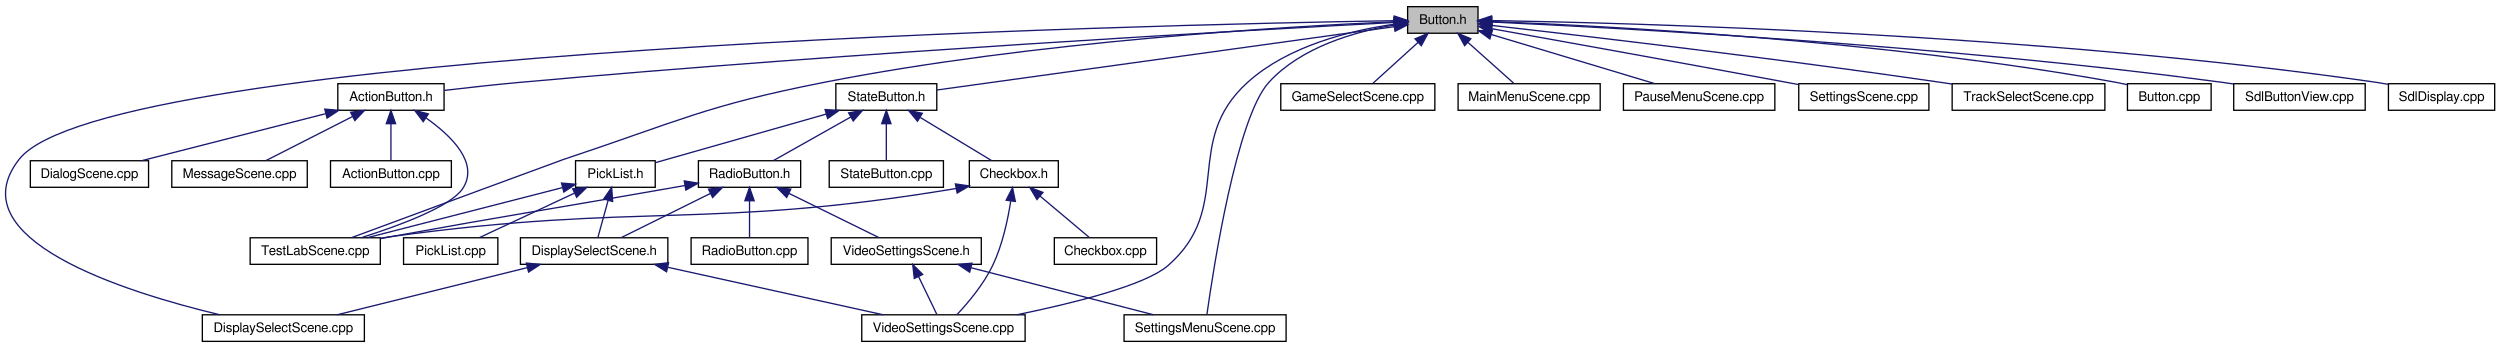
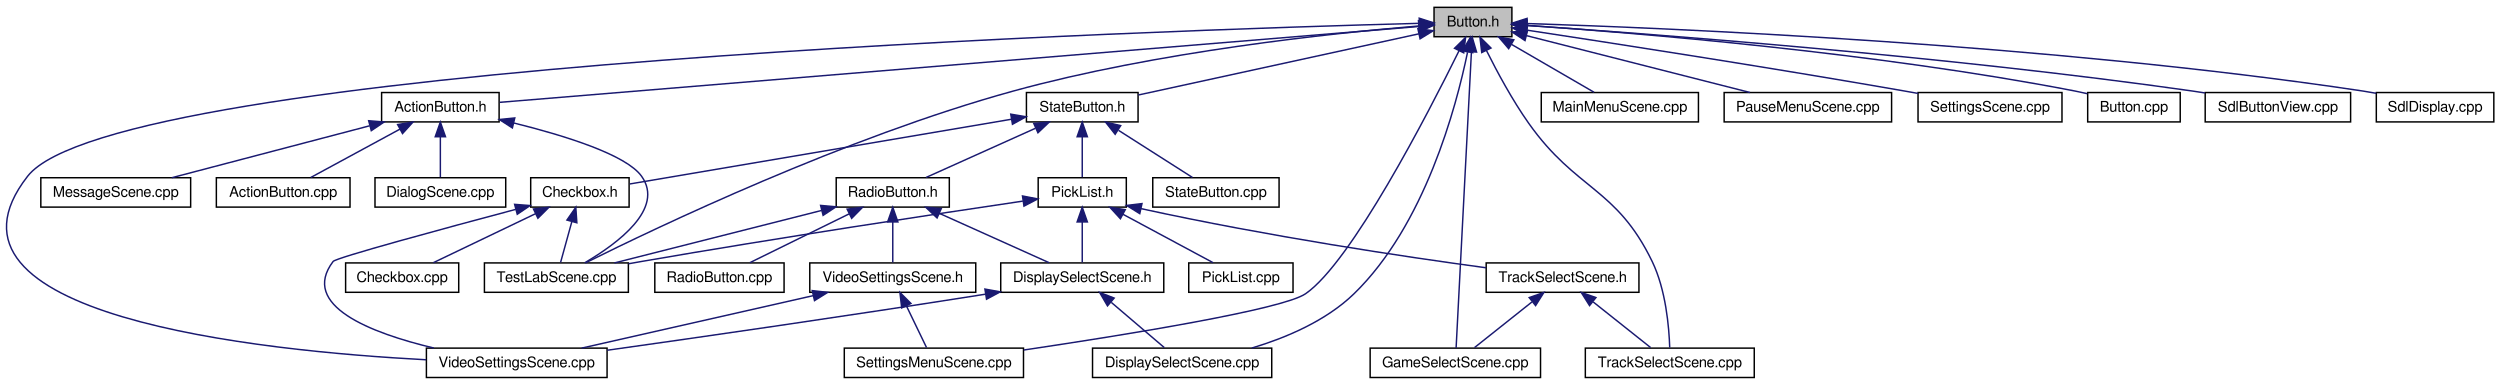
- <svg xmlns="http://www.w3.org/2000/svg" xmlns:xlink="http://www.w3.org/1999/xlink" width="1882pt" height="262pt" viewBox="0.00 0.00 1882.35 262.00">
+ <svg xmlns="http://www.w3.org/2000/svg" xmlns:xlink="http://www.w3.org/1999/xlink" width="1702pt" height="262pt" viewBox="0.00 0.00 1701.59 262.00">
  <g id="graph1" class="graph" transform="scale(1 1) rotate(0) translate(4 258)">
    <g id="node1" class="node">
-       <polygon fill="#bfbfbf" stroke="black" points="1055.85,-233 1055.85,-253 1108.85,-253 1108.85,-233 1055.85,-233" />
-       <text text-anchor="middle" x="1082.35" y="-240" font-family="FreeSans" font-size="10.00">Button.h</text>
+       <polygon fill="#bfbfbf" stroke="black" points="972.089,-233 972.089,-253 1025.09,-253 1025.09,-233 972.089,-233" />
+       <text text-anchor="middle" x="998.589" y="-240" font-family="FreeSans" font-size="10.00">Button.h</text>
    </g>
    <g id="node3" class="node">
      <a xlink:href="_action_button_8h.html" target="_top" xlink:title="ActionButton.h">
-         <polygon fill="none" stroke="black" points="250.349,-175 250.349,-195 330.349,-195 330.349,-175 250.349,-175" />
-         <text text-anchor="middle" x="290.349" y="-182" font-family="FreeSans" font-size="10.00">ActionButton.h</text>
+         <polygon fill="none" stroke="black" points="255.589,-175 255.589,-195 335.589,-195 335.589,-175 255.589,-175" />
+         <text text-anchor="middle" x="295.589" y="-182" font-family="FreeSans" font-size="10.00">ActionButton.h</text>
      </a>
    </g>
    <g id="edge2" class="edge">
-       <path fill="none" stroke="midnightblue" d="M1045.56,-241.102C941.897,-235.626 638.615,-218.731 387.349,-196 368.613,-194.305 347.888,-192.012 330.422,-189.958" />
-       <polygon fill="midnightblue" stroke="midnightblue" points="1045.63,-244.61 1055.8,-241.64 1046,-237.62 1045.63,-244.61" />
+       <path fill="none" stroke="midnightblue" d="M961.726,-239.959C841.485,-230.038 461.23,-198.666 336.01,-188.335" />
+       <polygon fill="midnightblue" stroke="midnightblue" points="961.635,-243.463 971.889,-240.797 962.21,-236.487 961.635,-243.463" />
    </g>
    <g id="node9" class="node">
      <a xlink:href="_test_lab_scene_8cpp.html" target="_top" xlink:title="TestLabScene.cpp">
-         <polygon fill="none" stroke="black" points="184.349,-59 184.349,-79 282.349,-79 282.349,-59 184.349,-59" />
-         <text text-anchor="middle" x="233.349" y="-66" font-family="FreeSans" font-size="10.00">TestLabScene.cpp</text>
-       </a>
-     </g>
-     <g id="edge62" class="edge">
-       <path fill="none" stroke="midnightblue" d="M1045.4,-241.622C966.115,-238.154 774.087,-227.009 616.349,-196 527.21,-178.476 506.565,-166.628 420.349,-138 416.377,-136.681 311.572,-97.935 260.635,-79.094" />
-       <polygon fill="midnightblue" stroke="midnightblue" points="1045.68,-245.137 1055.82,-242.062 1045.98,-238.144 1045.68,-245.137" />
+         <polygon fill="none" stroke="black" points="325.589,-59 325.589,-79 423.589,-79 423.589,-59 325.589,-59" />
+         <text text-anchor="middle" x="374.589" y="-66" font-family="FreeSans" font-size="10.00">TestLabScene.cpp</text>
+       </a>
+     </g>
+     <g id="edge68" class="edge">
+       <path fill="none" stroke="midnightblue" d="M961.785,-240.334C902.674,-235.419 783.303,-222.872 685.589,-196 571.434,-164.607 442.765,-103.144 394.381,-79.04" />
+       <polygon fill="midnightblue" stroke="midnightblue" points="961.514,-243.824 971.762,-241.138 962.076,-236.846 961.514,-243.824" />
    </g>
    <g id="node13" class="node">
      <a xlink:href="_display_select_scene_8cpp.html" target="_top" xlink:title="DisplaySelectScene.cpp">
-         <polygon fill="none" stroke="black" points="148.349,-1 148.349,-21 270.349,-21 270.349,-1 148.349,-1" />
-         <text text-anchor="middle" x="209.349" y="-8" font-family="FreeSans" font-size="10.00">DisplaySelectScene.cpp</text>
+         <polygon fill="none" stroke="black" points="739.589,-1 739.589,-21 861.589,-21 861.589,-1 739.589,-1" />
+         <text text-anchor="middle" x="800.589" y="-8" font-family="FreeSans" font-size="10.00">DisplaySelectScene.cpp</text>
      </a>
    </g>
    <g id="edge12" class="edge">
-       <path fill="none" stroke="midnightblue" d="M1045.78,-242.469C865.303,-239.456 75.504,-221.537 10.349,-138 -36.345,-78.132 88.745,-38.406 161.453,-21.021" />
-       <polygon fill="midnightblue" stroke="midnightblue" points="1045.78,-245.969 1055.83,-242.632 1045.89,-238.97 1045.78,-245.969" />
+       <path fill="none" stroke="midnightblue" d="M994.899,-222.422C987.14,-184.839 965.719,-104.674 917.589,-58 898.574,-39.561 871.396,-28.052 848.019,-21.042" />
+       <polygon fill="midnightblue" stroke="midnightblue" points="991.54,-223.486 996.883,-232.635 998.412,-222.151 991.54,-223.486" />
    </g>
    <g id="node15" class="node">
      <a xlink:href="_state_button_8h.html" target="_top" xlink:title="StateButton.h">
-         <polygon fill="none" stroke="black" points="625.349,-175 625.349,-195 701.349,-195 701.349,-175 625.349,-175" />
-         <text text-anchor="middle" x="663.349" y="-182" font-family="FreeSans" font-size="10.00">StateButton.h</text>
+         <polygon fill="none" stroke="black" points="694.589,-175 694.589,-195 770.589,-195 770.589,-175 694.589,-175" />
+         <text text-anchor="middle" x="732.589" y="-182" font-family="FreeSans" font-size="10.00">StateButton.h</text>
      </a>
    </g>
    <g id="edge14" class="edge">
-       <path fill="none" stroke="midnightblue" d="M1045.87,-237.951C967.093,-227.046 781.689,-201.381 701.458,-190.275" />
-       <polygon fill="midnightblue" stroke="midnightblue" points="1045.44,-241.424 1055.82,-239.328 1046.4,-234.49 1045.44,-241.424" />
+       <path fill="none" stroke="midnightblue" d="M961.811,-234.981C911.511,-224.013 821.701,-204.431 770.709,-193.312" />
+       <polygon fill="midnightblue" stroke="midnightblue" points="961.103,-238.409 971.619,-237.119 962.594,-231.569 961.103,-238.409" />
    </g>
    <g id="node22" class="node">
      <a xlink:href="_video_settings_scene_8cpp.html" target="_top" xlink:title="VideoSettingsScene.cpp">
-         <polygon fill="none" stroke="black" points="644.849,-1 644.849,-21 767.849,-21 767.849,-1 644.849,-1" />
-         <text text-anchor="middle" x="706.349" y="-8" font-family="FreeSans" font-size="10.00">VideoSettingsScene.cpp</text>
+         <polygon fill="none" stroke="black" points="286.089,-1 286.089,-21 409.089,-21 409.089,-1 286.089,-1" />
+         <text text-anchor="middle" x="347.589" y="-8" font-family="FreeSans" font-size="10.00">VideoSettingsScene.cpp</text>
+       </a>
+     </g>
+     <g id="edge72" class="edge">
+       <path fill="none" stroke="midnightblue" d="M962.06,-242.122C790.91,-237.617 74.136,-214.267 14.589,-138 -59.378,-43.265 170.634,-19.176 285.9,-13.067" />
+       <polygon fill="midnightblue" stroke="midnightblue" points="961.995,-245.621 972.082,-242.38 962.175,-238.623 961.995,-245.621" />
+     </g>
+     <g id="node26" class="node">
+       <a xlink:href="_game_select_scene_8cpp.html" target="_top" xlink:title="GameSelectScene.cpp">
+         <polygon fill="none" stroke="black" points="928.589,-1 928.589,-21 1044.59,-21 1044.59,-1 928.589,-1" />
+         <text text-anchor="middle" x="986.589" y="-8" font-family="FreeSans" font-size="10.00">GameSelectScene.cpp</text>
+       </a>
+     </g>
+     <g id="edge58" class="edge">
+       <path fill="none" stroke="midnightblue" d="M997.537,-222.663C995.062,-174.822 988.943,-56.524 987.114,-21.149" />
+       <polygon fill="midnightblue" stroke="midnightblue" points="994.045,-222.926 998.057,-232.732 1001.04,-222.564 994.045,-222.926" />
+     </g>
+     <g id="node28" class="node">
+       <a xlink:href="_track_select_scene_8cpp.html" target="_top" xlink:title="TrackSelectScene.cpp">
+         <polygon fill="none" stroke="black" points="1075.09,-1 1075.09,-21 1190.09,-21 1190.09,-1 1075.09,-1" />
+         <text text-anchor="middle" x="1132.59" y="-8" font-family="FreeSans" font-size="10.00">TrackSelectScene.cpp</text>
+       </a>
+     </g>
+     <g id="edge70" class="edge">
+       <path fill="none" stroke="midnightblue" d="M1007.86,-223.452C1014.95,-209.24 1025.39,-189.804 1036.59,-174 1068.98,-128.281 1096.18,-130.433 1120.59,-80 1129.91,-60.737 1132.09,-35.348 1132.54,-21.36" />
+       <polygon fill="midnightblue" stroke="midnightblue" points="1004.56,-222.228 1003.33,-232.751 1010.86,-225.297 1004.56,-222.228" />
+     </g>
+     <g id="node38" class="node">
+       <a xlink:href="_settings_menu_scene_8cpp.html" target="_top" xlink:title="SettingsMenuScene.cpp">
+         <polygon fill="none" stroke="black" points="570.589,-1 570.589,-21 692.589,-21 692.589,-1 570.589,-1" />
+         <text text-anchor="middle" x="631.589" y="-8" font-family="FreeSans" font-size="10.00">SettingsMenuScene.cpp</text>
+       </a>
+     </g>
+     <g id="edge64" class="edge">
+       <path fill="none" stroke="midnightblue" d="M989.066,-223.358C967.764,-180.218 915.697,-79.333 884.589,-58 868.93,-47.262 762.5,-30.059 692.76,-19.713" />
+       <polygon fill="midnightblue" stroke="midnightblue" points="986.027,-225.109 993.57,-232.549 992.313,-222.029 986.027,-225.109" />
+     </g>
+     <g id="node53" class="node">
+       <a xlink:href="_main_menu_scene_8cpp.html" target="_top" xlink:title="MainMenuScene.cpp">
+         <polygon fill="none" stroke="black" points="1045.09,-175 1045.09,-195 1152.09,-195 1152.09,-175 1045.09,-175" />
+         <text text-anchor="middle" x="1098.59" y="-182" font-family="FreeSans" font-size="10.00">MainMenuScene.cpp</text>
+       </a>
+     </g>
+     <g id="edge60" class="edge">
+       <path fill="none" stroke="midnightblue" d="M1024.74,-227.831C1042.48,-217.541 1065.46,-204.217 1081.03,-195.182" />
+       <polygon fill="midnightblue" stroke="midnightblue" points="1022.9,-224.852 1016.01,-232.897 1026.41,-230.908 1022.9,-224.852" />
+     </g>
+     <g id="node55" class="node">
+       <a xlink:href="_pause_menu_scene_8cpp.html" target="_top" xlink:title="PauseMenuScene.cpp">
+         <polygon fill="none" stroke="black" points="1169.59,-175 1169.59,-195 1283.59,-195 1283.59,-175 1169.59,-175" />
+         <text text-anchor="middle" x="1226.59" y="-182" font-family="FreeSans" font-size="10.00">PauseMenuScene.cpp</text>
+       </a>
+     </g>
+     <g id="edge62" class="edge">
+       <path fill="none" stroke="midnightblue" d="M1034.91,-233.76C1076.49,-223.182 1144.37,-205.916 1187.2,-195.021" />
+       <polygon fill="midnightblue" stroke="midnightblue" points="1034.02,-230.376 1025.19,-236.233 1035.74,-237.16 1034.02,-230.376" />
+     </g>
+     <g id="node58" class="node">
+       <a xlink:href="_settings_scene_8cpp.html" target="_top" xlink:title="SettingsScene.cpp">
+         <polygon fill="none" stroke="black" points="1301.59,-175 1301.59,-195 1399.59,-195 1399.59,-175 1301.59,-175" />
+         <text text-anchor="middle" x="1350.59" y="-182" font-family="FreeSans" font-size="10.00">SettingsScene.cpp</text>
      </a>
    </g>
    <g id="edge66" class="edge">
-       <path fill="none" stroke="midnightblue" d="M1045.7,-239.768C1013.12,-235.104 966.016,-223.726 935.349,-196 885.738,-151.148 925.807,-101.896 875.349,-58 858.289,-43.159 804.154,-29.721 761.698,-21.052" />
-       <polygon fill="midnightblue" stroke="midnightblue" points="1045.37,-243.254 1055.73,-241.059 1046.26,-236.311 1045.37,-243.254" />
-     </g>
-     <g id="node32" class="node">
-       <a xlink:href="_settings_menu_scene_8cpp.html" target="_top" xlink:title="SettingsMenuScene.cpp">
-         <polygon fill="none" stroke="black" points="842.349,-1 842.349,-21 964.349,-21 964.349,-1 842.349,-1" />
-         <text text-anchor="middle" x="903.349" y="-8" font-family="FreeSans" font-size="10.00">SettingsMenuScene.cpp</text>
-       </a>
-     </g>
-     <g id="edge58" class="edge">
-       <path fill="none" stroke="midnightblue" d="M1045.78,-239.203C1016.23,-234.204 975.69,-222.653 951.349,-196 927.183,-169.538 909.625,-56.027 904.728,-21.2" />
-       <polygon fill="midnightblue" stroke="midnightblue" points="1045.31,-242.672 1055.72,-240.712 1046.36,-235.752 1045.31,-242.672" />
-     </g>
-     <g id="node46" class="node">
-       <a xlink:href="_game_select_scene_8cpp.html" target="_top" xlink:title="GameSelectScene.cpp">
-         <polygon fill="none" stroke="black" points="960.349,-175 960.349,-195 1076.35,-195 1076.35,-175 960.349,-175" />
-         <text text-anchor="middle" x="1018.35" y="-182" font-family="FreeSans" font-size="10.00">GameSelectScene.cpp</text>
-       </a>
-     </g>
-     <g id="edge52" class="edge">
-       <path fill="none" stroke="midnightblue" d="M1063.76,-226.15C1052.78,-216.2 1039.23,-203.921 1029.8,-195.378" />
-       <polygon fill="midnightblue" stroke="midnightblue" points="1061.44,-228.775 1071.2,-232.897 1066.14,-223.588 1061.44,-228.775" />
-     </g>
-     <g id="node48" class="node">
-       <a xlink:href="_main_menu_scene_8cpp.html" target="_top" xlink:title="MainMenuScene.cpp">
-         <polygon fill="none" stroke="black" points="1093.85,-175 1093.85,-195 1200.85,-195 1200.85,-175 1093.85,-175" />
-         <text text-anchor="middle" x="1147.35" y="-182" font-family="FreeSans" font-size="10.00">MainMenuScene.cpp</text>
-       </a>
-     </g>
-     <g id="edge54" class="edge">
-       <path fill="none" stroke="midnightblue" d="M1101.23,-226.15C1112.38,-216.2 1126.14,-203.921 1135.72,-195.378" />
-       <polygon fill="midnightblue" stroke="midnightblue" points="1098.8,-223.628 1093.67,-232.897 1103.46,-228.851 1098.8,-223.628" />
-     </g>
-     <g id="node50" class="node">
-       <a xlink:href="_pause_menu_scene_8cpp.html" target="_top" xlink:title="PauseMenuScene.cpp">
-         <polygon fill="none" stroke="black" points="1218.35,-175 1218.35,-195 1332.35,-195 1332.35,-175 1218.35,-175" />
-         <text text-anchor="middle" x="1275.35" y="-182" font-family="FreeSans" font-size="10.00">PauseMenuScene.cpp</text>
-       </a>
-     </g>
-     <g id="edge56" class="edge">
-       <path fill="none" stroke="midnightblue" d="M1119.12,-231.948C1154.56,-221.3 1207.69,-205.332 1241.94,-195.039" />
-       <polygon fill="midnightblue" stroke="midnightblue" points="1117.75,-228.705 1109.18,-234.935 1119.77,-235.409 1117.75,-228.705" />
-     </g>
-     <g id="node53" class="node">
-       <a xlink:href="_settings_scene_8cpp.html" target="_top" xlink:title="SettingsScene.cpp">
-         <polygon fill="none" stroke="black" points="1350.35,-175 1350.35,-195 1448.35,-195 1448.35,-175 1350.35,-175" />
-         <text text-anchor="middle" x="1399.35" y="-182" font-family="FreeSans" font-size="10.00">SettingsScene.cpp</text>
-       </a>
-     </g>
-     <g id="edge60" class="edge">
-       <path fill="none" stroke="midnightblue" d="M1119.27,-236.396C1169.52,-227.383 1262.28,-210.673 1341.35,-196 1344.27,-195.458 1347.28,-194.897 1350.31,-194.329" />
-       <polygon fill="midnightblue" stroke="midnightblue" points="1118.43,-232.989 1109.21,-238.198 1119.67,-239.879 1118.43,-232.989" />
-     </g>
-     <g id="node56" class="node">
-       <a xlink:href="_track_select_scene_8cpp.html" target="_top" xlink:title="TrackSelectScene.cpp">
-         <polygon fill="none" stroke="black" points="1465.85,-175 1465.85,-195 1580.85,-195 1580.85,-175 1465.85,-175" />
-         <text text-anchor="middle" x="1523.35" y="-182" font-family="FreeSans" font-size="10.00">TrackSelectScene.cpp</text>
-       </a>
-     </g>
-     <g id="edge64" class="edge">
-       <path fill="none" stroke="midnightblue" d="M1119.34,-238.867C1186.68,-231.23 1333.78,-214.033 1457.35,-196 1460.11,-195.597 1462.93,-195.174 1465.78,-194.736" />
-       <polygon fill="midnightblue" stroke="midnightblue" points="1118.77,-235.409 1109.23,-240.009 1119.56,-242.364 1118.77,-235.409" />
-     </g>
-     <g id="node59" class="node">
+       <path fill="none" stroke="midnightblue" d="M1035.48,-237.452C1091.24,-228.989 1200.27,-212.131 1292.59,-196 1295.52,-195.488 1298.53,-194.952 1301.56,-194.402" />
+       <polygon fill="midnightblue" stroke="midnightblue" points="1034.75,-234.023 1025.39,-238.981 1035.8,-240.944 1034.75,-234.023" />
+     </g>
+     <g id="node63" class="node">
      <a xlink:href="_button_8cpp.html" target="_top" xlink:title="Button.cpp">
-         <polygon fill="none" stroke="black" points="1597.85,-175 1597.85,-195 1660.85,-195 1660.85,-175 1597.85,-175" />
-         <text text-anchor="middle" x="1629.35" y="-182" font-family="FreeSans" font-size="10.00">Button.cpp</text>
-       </a>
-     </g>
-     <g id="edge68" class="edge">
-       <path fill="none" stroke="midnightblue" d="M1119.01,-241.811C1202.9,-238.611 1415.05,-227.79 1589.35,-196 1592.04,-195.509 1594.82,-194.921 1597.59,-194.277" />
-       <polygon fill="midnightblue" stroke="midnightblue" points="1118.83,-238.316 1108.96,-242.181 1119.08,-245.311 1118.83,-238.316" />
-     </g>
-     <g id="node61" class="node">
+         <polygon fill="none" stroke="black" points="1417.09,-175 1417.09,-195 1480.09,-195 1480.09,-175 1417.09,-175" />
+         <text text-anchor="middle" x="1448.59" y="-182" font-family="FreeSans" font-size="10.00">Button.cpp</text>
+       </a>
+     </g>
+     <g id="edge74" class="edge">
+       <path fill="none" stroke="midnightblue" d="M1035.56,-240.681C1107.78,-235.729 1272.44,-222.362 1408.59,-196 1411.28,-195.48 1414.05,-194.872 1416.82,-194.213" />
+       <polygon fill="midnightblue" stroke="midnightblue" points="1034.93,-237.215 1025.19,-241.378 1035.4,-244.2 1034.93,-237.215" />
+     </g>
+     <g id="node65" class="node">
      <a xlink:href="_sdl_button_view_8cpp.html" target="_top" xlink:title="SdlButtonView.cpp">
-         <polygon fill="none" stroke="black" points="1677.85,-175 1677.85,-195 1776.85,-195 1776.85,-175 1677.85,-175" />
-         <text text-anchor="middle" x="1727.35" y="-182" font-family="FreeSans" font-size="10.00">SdlButtonView.cpp</text>
-       </a>
-     </g>
-     <g id="edge70" class="edge">
-       <path fill="none" stroke="midnightblue" d="M1119.07,-241.434C1211.71,-237.186 1462.27,-223.845 1669.35,-196 1672.09,-195.631 1674.9,-195.218 1677.73,-194.773" />
-       <polygon fill="midnightblue" stroke="midnightblue" points="1118.91,-237.938 1109.08,-241.885 1119.23,-244.93 1118.91,-237.938" />
-     </g>
-     <g id="node63" class="node">
+         <polygon fill="none" stroke="black" points="1497.09,-175 1497.09,-195 1596.09,-195 1596.09,-175 1497.09,-175" />
+         <text text-anchor="middle" x="1546.59" y="-182" font-family="FreeSans" font-size="10.00">SdlButtonView.cpp</text>
+       </a>
+     </g>
+     <g id="edge76" class="edge">
+       <path fill="none" stroke="midnightblue" d="M1035.53,-240.62C1117.4,-235.092 1320.17,-219.996 1488.59,-196 1491.33,-195.61 1494.13,-195.179 1496.96,-194.722" />
+       <polygon fill="midnightblue" stroke="midnightblue" points="1034.99,-237.148 1025.25,-241.307 1035.46,-244.133 1034.99,-237.148" />
+     </g>
+     <g id="node67" class="node">
      <a xlink:href="_sdl_display_8cpp.html" target="_top" xlink:title="SdlDisplay.cpp">
-         <polygon fill="none" stroke="black" points="1794.35,-175 1794.35,-195 1874.35,-195 1874.35,-175 1794.35,-175" />
-         <text text-anchor="middle" x="1834.35" y="-182" font-family="FreeSans" font-size="10.00">SdlDisplay.cpp</text>
-       </a>
-     </g>
-     <g id="edge72" class="edge">
-       <path fill="none" stroke="midnightblue" d="M1119.05,-242.535C1223.68,-240.783 1532.25,-232.646 1785.35,-196 1788.28,-195.575 1791.3,-195.069 1794.33,-194.511" />
-       <polygon fill="midnightblue" stroke="midnightblue" points="1118.94,-239.036 1109,-242.694 1119.05,-246.036 1118.94,-239.036" />
+         <polygon fill="none" stroke="black" points="1613.59,-175 1613.59,-195 1693.59,-195 1693.59,-175 1613.59,-175" />
+         <text text-anchor="middle" x="1653.59" y="-182" font-family="FreeSans" font-size="10.00">SdlDisplay.cpp</text>
+       </a>
+     </g>
+     <g id="edge78" class="edge">
+       <path fill="none" stroke="midnightblue" d="M1035.55,-241.978C1130.51,-238.954 1390.56,-228.153 1604.59,-196 1607.52,-195.56 1610.54,-195.042 1613.57,-194.476" />
+       <polygon fill="midnightblue" stroke="midnightblue" points="1035.21,-238.487 1025.32,-242.294 1035.43,-245.483 1035.21,-238.487" />
    </g>
    <g id="node5" class="node">
      <a xlink:href="_dialog_scene_8cpp.html" target="_top" xlink:title="DialogScene.cpp">
-         <polygon fill="none" stroke="black" points="18.849,-117 18.849,-137 107.849,-137 107.849,-117 18.849,-117" />
-         <text text-anchor="middle" x="63.349" y="-124" font-family="FreeSans" font-size="10.00">DialogScene.cpp</text>
+         <polygon fill="none" stroke="black" points="251.089,-117 251.089,-137 340.089,-137 340.089,-117 251.089,-117" />
+         <text text-anchor="middle" x="295.589" y="-124" font-family="FreeSans" font-size="10.00">DialogScene.cpp</text>
      </a>
    </g>
    <g id="edge4" class="edge">
-       <path fill="none" stroke="midnightblue" d="M241.165,-172.433C199.631,-161.821 140.945,-146.826 102.529,-137.011" />
-       <polygon fill="midnightblue" stroke="midnightblue" points="240.513,-175.879 251.068,-174.963 242.245,-169.097 240.513,-175.879" />
+       <path fill="none" stroke="midnightblue" d="M295.589,-164.89C295.589,-155.62 295.589,-145.008 295.589,-137.378" />
+       <polygon fill="midnightblue" stroke="midnightblue" points="292.089,-164.897 295.589,-174.897 299.089,-164.897 292.089,-164.897" />
    </g>
    <g id="node7" class="node">
      <a xlink:href="_message_scene_8cpp.html" target="_top" xlink:title="MessageScene.cpp">
-         <polygon fill="none" stroke="black" points="125.349,-117 125.349,-137 227.349,-137 227.349,-117 125.349,-117" />
-         <text text-anchor="middle" x="176.349" y="-124" font-family="FreeSans" font-size="10.00">MessageScene.cpp</text>
+         <polygon fill="none" stroke="black" points="23.589,-117 23.589,-137 125.589,-137 125.589,-117 23.589,-117" />
+         <text text-anchor="middle" x="74.589" y="-124" font-family="FreeSans" font-size="10.00">MessageScene.cpp</text>
      </a>
    </g>
    <g id="edge6" class="edge">
-       <path fill="none" stroke="midnightblue" d="M261.366,-170.254C241.031,-159.909 214.364,-146.341 196.361,-137.182" />
-       <polygon fill="midnightblue" stroke="midnightblue" points="259.992,-173.482 270.492,-174.897 263.166,-167.243 259.992,-173.482" />
+       <path fill="none" stroke="midnightblue" d="M247.448,-172.366C207.027,-161.758 150.054,-146.806 112.733,-137.011" />
+       <polygon fill="midnightblue" stroke="midnightblue" points="246.785,-175.81 257.346,-174.963 248.562,-169.039 246.785,-175.81" />
    </g>
    <g id="edge8" class="edge">
-       <path fill="none" stroke="midnightblue" d="M316.668,-169.281C336.052,-155.632 357.01,-135.11 344.349,-116 335.449,-102.567 297.088,-88.287 267.933,-79.041" />
-       <polygon fill="midnightblue" stroke="midnightblue" points="314.667,-166.408 308.281,-174.862 318.545,-172.236 314.667,-166.408" />
+       <path fill="none" stroke="midnightblue" d="M345.741,-174.227C380.413,-165.645 422.114,-152.667 432.589,-138 448.322,-115.968 416.303,-92.203 393.887,-79.108" />
+       <polygon fill="midnightblue" stroke="midnightblue" points="344.621,-170.897 335.716,-176.637 346.257,-177.703 344.621,-170.897" />
    </g>
    <g id="node11" class="node">
      <a xlink:href="_action_button_8cpp.html" target="_top" xlink:title="ActionButton.cpp">
-         <polygon fill="none" stroke="black" points="244.849,-117 244.849,-137 335.849,-137 335.849,-117 244.849,-117" />
-         <text text-anchor="middle" x="290.349" y="-124" font-family="FreeSans" font-size="10.00">ActionButton.cpp</text>
+         <polygon fill="none" stroke="black" points="143.089,-117 143.089,-137 234.089,-137 234.089,-117 143.089,-117" />
+         <text text-anchor="middle" x="188.589" y="-124" font-family="FreeSans" font-size="10.00">ActionButton.cpp</text>
      </a>
    </g>
    <g id="edge10" class="edge">
-       <path fill="none" stroke="midnightblue" d="M290.349,-164.89C290.349,-155.62 290.349,-145.008 290.349,-137.378" />
-       <polygon fill="midnightblue" stroke="midnightblue" points="286.849,-164.897 290.349,-174.897 293.849,-164.897 286.849,-164.897" />
+       <path fill="none" stroke="midnightblue" d="M268.126,-170.114C249.073,-159.786 224.193,-146.3 207.372,-137.182" />
+       <polygon fill="midnightblue" stroke="midnightblue" points="266.491,-173.209 276.951,-174.897 269.827,-167.055 266.491,-173.209" />
    </g>
    <g id="node17" class="node">
      <a xlink:href="_pick_list_8h.html" target="_top" xlink:title="PickList.h">
-         <polygon fill="none" stroke="black" points="429.349,-117 429.349,-137 489.349,-137 489.349,-117 429.349,-117" />
-         <text text-anchor="middle" x="459.349" y="-124" font-family="FreeSans" font-size="10.00">PickList.h</text>
+         <polygon fill="none" stroke="black" points="702.589,-117 702.589,-137 762.589,-137 762.589,-117 702.589,-117" />
+         <text text-anchor="middle" x="732.589" y="-124" font-family="FreeSans" font-size="10.00">PickList.h</text>
      </a>
    </g>
    <g id="edge16" class="edge">
-       <path fill="none" stroke="midnightblue" d="M617.988,-172.103C578.845,-160.974 523.408,-145.213 489.498,-135.572" />
-       <polygon fill="midnightblue" stroke="midnightblue" points="617.239,-175.529 627.815,-174.897 619.153,-168.796 617.239,-175.529" />
-     </g>
-     <g id="node27" class="node">
+       <path fill="none" stroke="midnightblue" d="M732.589,-164.89C732.589,-155.62 732.589,-145.008 732.589,-137.378" />
+       <polygon fill="midnightblue" stroke="midnightblue" points="729.089,-164.897 732.589,-174.897 736.089,-164.897 729.089,-164.897" />
+     </g>
+     <g id="node33" class="node">
      <a xlink:href="_radio_button_8h.html" target="_top" xlink:title="RadioButton.h">
-         <polygon fill="none" stroke="black" points="521.849,-117 521.849,-137 598.849,-137 598.849,-117 521.849,-117" />
-         <text text-anchor="middle" x="560.349" y="-124" font-family="FreeSans" font-size="10.00">RadioButton.h</text>
-       </a>
-     </g>
-     <g id="edge28" class="edge">
-       <path fill="none" stroke="midnightblue" d="M636.663,-169.973C618.355,-159.663 594.549,-146.258 578.43,-137.182" />
-       <polygon fill="midnightblue" stroke="midnightblue" points="634.977,-173.04 645.408,-174.897 638.412,-166.941 634.977,-173.04" />
-     </g>
-     <g id="node38" class="node">
+         <polygon fill="none" stroke="black" points="565.089,-117 565.089,-137 642.089,-137 642.089,-117 565.089,-117" />
+         <text text-anchor="middle" x="603.589" y="-124" font-family="FreeSans" font-size="10.00">RadioButton.h</text>
+       </a>
+     </g>
+     <g id="edge34" class="edge">
+       <path fill="none" stroke="midnightblue" d="M700.725,-170.674C677.603,-160.278 646.882,-146.465 626.234,-137.182" />
+       <polygon fill="midnightblue" stroke="midnightblue" points="699.563,-173.989 710.118,-174.897 702.433,-167.604 699.563,-173.989" />
+     </g>
+     <g id="node44" class="node">
      <a xlink:href="_checkbox_8h.html" target="_top" xlink:title="Checkbox.h">
-         <polygon fill="none" stroke="black" points="725.849,-117 725.849,-137 792.849,-137 792.849,-117 725.849,-117" />
-         <text text-anchor="middle" x="759.349" y="-124" font-family="FreeSans" font-size="10.00">Checkbox.h</text>
-       </a>
-     </g>
-     <g id="edge42" class="edge">
-       <path fill="none" stroke="midnightblue" d="M688.926,-169.547C705.892,-159.297 727.679,-146.134 742.497,-137.182" />
-       <polygon fill="midnightblue" stroke="midnightblue" points="686.82,-166.73 680.071,-174.897 690.44,-172.722 686.82,-166.73" />
-     </g>
-     <g id="node44" class="node">
+         <polygon fill="none" stroke="black" points="357.089,-117 357.089,-137 424.089,-137 424.089,-117 357.089,-117" />
+         <text text-anchor="middle" x="390.589" y="-124" font-family="FreeSans" font-size="10.00">Checkbox.h</text>
+       </a>
+     </g>
+     <g id="edge48" class="edge">
+       <path fill="none" stroke="midnightblue" d="M684.437,-176.834C614.251,-164.931 485.582,-143.11 424.5,-132.751" />
+       <polygon fill="midnightblue" stroke="midnightblue" points="683.908,-180.294 694.352,-178.515 685.078,-173.393 683.908,-180.294" />
+     </g>
+     <g id="node50" class="node">
      <a xlink:href="_state_button_8cpp.html" target="_top" xlink:title="StateButton.cpp">
-         <polygon fill="none" stroke="black" points="620.349,-117 620.349,-137 706.349,-137 706.349,-117 620.349,-117" />
-         <text text-anchor="middle" x="663.349" y="-124" font-family="FreeSans" font-size="10.00">StateButton.cpp</text>
-       </a>
-     </g>
-     <g id="edge50" class="edge">
-       <path fill="none" stroke="midnightblue" d="M663.349,-164.89C663.349,-155.62 663.349,-145.008 663.349,-137.378" />
-       <polygon fill="midnightblue" stroke="midnightblue" points="659.849,-164.897 663.349,-174.897 666.849,-164.897 659.849,-164.897" />
-     </g>
-     <g id="edge24" class="edge">
-       <path fill="none" stroke="midnightblue" d="M419.597,-116.798C378.214,-106.178 313.799,-89.647 272.602,-79.074" />
-       <polygon fill="midnightblue" stroke="midnightblue" points="418.782,-120.202 429.338,-119.298 420.522,-113.422 418.782,-120.202" />
+         <polygon fill="none" stroke="black" points="780.589,-117 780.589,-137 866.589,-137 866.589,-117 780.589,-117" />
+         <text text-anchor="middle" x="823.589" y="-124" font-family="FreeSans" font-size="10.00">StateButton.cpp</text>
+       </a>
+     </g>
+     <g id="edge56" class="edge">
+       <path fill="none" stroke="midnightblue" d="M757.281,-169.262C773.298,-159.054 793.698,-146.051 807.614,-137.182" />
+       <polygon fill="midnightblue" stroke="midnightblue" points="754.991,-166.571 748.44,-174.897 758.754,-172.474 754.991,-166.571" />
+     </g>
+     <g id="edge30" class="edge">
+       <path fill="none" stroke="midnightblue" d="M692.146,-121.084C634.457,-112.55 525.258,-96.043 432.589,-80 429.66,-79.493 426.651,-78.96 423.616,-78.413" />
+       <polygon fill="midnightblue" stroke="midnightblue" points="691.899,-124.586 702.302,-122.583 692.921,-117.661 691.899,-124.586" />
    </g>
    <g id="node19" class="node">
      <a xlink:href="_display_select_scene_8h.html" target="_top" xlink:title="DisplaySelectScene.h">
-         <polygon fill="none" stroke="black" points="387.849,-59 387.849,-79 498.849,-79 498.849,-59 387.849,-59" />
-         <text text-anchor="middle" x="443.349" y="-66" font-family="FreeSans" font-size="10.00">DisplaySelectScene.h</text>
+         <polygon fill="none" stroke="black" points="677.089,-59 677.089,-79 788.089,-79 788.089,-59 677.089,-59" />
+         <text text-anchor="middle" x="732.589" y="-66" font-family="FreeSans" font-size="10.00">DisplaySelectScene.h</text>
      </a>
    </g>
    <g id="edge18" class="edge">
-       <path fill="none" stroke="midnightblue" d="M453.885,-107.192C451.308,-97.851 448.34,-87.091 446.212,-79.378" />
-       <polygon fill="midnightblue" stroke="midnightblue" points="450.529,-108.188 456.562,-116.897 457.277,-106.326 450.529,-108.188" />
-     </g>
-     <g id="node25" class="node">
+       <path fill="none" stroke="midnightblue" d="M732.589,-106.89C732.589,-97.62 732.589,-87.008 732.589,-79.378" />
+       <polygon fill="midnightblue" stroke="midnightblue" points="729.089,-106.897 732.589,-116.897 736.089,-106.897 729.089,-106.897" />
+     </g>
+     <g id="node24" class="node">
+       <a xlink:href="_track_select_scene_8h.html" target="_top" xlink:title="TrackSelectScene.h">
+         <polygon fill="none" stroke="black" points="1007.59,-59 1007.59,-79 1111.59,-79 1111.59,-59 1007.59,-59" />
+         <text text-anchor="middle" x="1059.59" y="-66" font-family="FreeSans" font-size="10.00">TrackSelectScene.h</text>
+       </a>
+     </g>
+     <g id="edge24" class="edge">
+       <path fill="none" stroke="midnightblue" d="M772.576,-115.959C860.222,-96.841 951.632,-83.275 1007.49,-75.695" />
+       <polygon fill="midnightblue" stroke="midnightblue" points="771.746,-112.558 762.737,-118.133 773.256,-119.393 771.746,-112.558" />
+     </g>
+     <g id="node31" class="node">
      <a xlink:href="_pick_list_8cpp.html" target="_top" xlink:title="PickList.cpp">
-         <polygon fill="none" stroke="black" points="299.849,-59 299.849,-79 370.849,-79 370.849,-59 299.849,-59" />
-         <text text-anchor="middle" x="335.349" y="-66" font-family="FreeSans" font-size="10.00">PickList.cpp</text>
-       </a>
+         <polygon fill="none" stroke="black" points="805.089,-59 805.089,-79 876.089,-79 876.089,-59 805.089,-59" />
+         <text text-anchor="middle" x="840.589" y="-66" font-family="FreeSans" font-size="10.00">PickList.cpp</text>
+       </a>
+     </g>
+     <g id="edge32" class="edge">
+       <path fill="none" stroke="midnightblue" d="M760.308,-112.114C779.539,-101.786 804.651,-88.3 821.63,-79.182" />
+       <polygon fill="midnightblue" stroke="midnightblue" points="758.555,-109.082 751.401,-116.897 761.867,-115.249 758.555,-109.082" />
+     </g>
+     <g id="edge20" class="edge">
+       <path fill="none" stroke="midnightblue" d="M752.343,-52.15C764.009,-42.2 778.406,-29.921 788.422,-21.378" />
+       <polygon fill="midnightblue" stroke="midnightblue" points="749.77,-49.745 744.433,-58.897 754.313,-55.071 749.77,-49.745" />
+     </g>
+     <g id="edge22" class="edge">
+       <path fill="none" stroke="midnightblue" d="M666.657,-57.717C571.374,-42.642 471.658,-28.338 409.196,-19.557" />
+       <polygon fill="midnightblue" stroke="midnightblue" points="666.329,-61.208 676.754,-59.319 667.427,-54.295 666.329,-61.208" />
    </g>
    <g id="edge26" class="edge">
-       <path fill="none" stroke="midnightblue" d="M428.423,-112.535C406.231,-102.155 376.876,-88.424 357.117,-79.182" />
-       <polygon fill="midnightblue" stroke="midnightblue" points="427.209,-115.831 437.75,-116.897 430.175,-109.49 427.209,-115.831" />
-     </g>
-     <g id="edge20" class="edge">
-       <path fill="none" stroke="midnightblue" d="M392.919,-56.5C350.089,-45.884 289.421,-30.847 249.737,-21.011" />
-       <polygon fill="midnightblue" stroke="midnightblue" points="392.308,-59.955 402.856,-58.963 393.992,-53.16 392.308,-59.955" />
-     </g>
-     <g id="edge22" class="edge">
-       <path fill="none" stroke="midnightblue" d="M498.814,-56.768C547.014,-46.139 615.977,-30.93 660.955,-21.011" />
-       <polygon fill="midnightblue" stroke="midnightblue" points="497.871,-53.392 488.86,-58.963 499.379,-60.228 497.871,-53.392" />
+       <path fill="none" stroke="midnightblue" d="M1038.75,-52.44C1026.16,-42.439 1010.51,-30.004 999.65,-21.378" />
+       <polygon fill="midnightblue" stroke="midnightblue" points="1036.87,-55.417 1046.87,-58.897 1041.22,-49.936 1036.87,-55.417" />
+     </g>
+     <g id="edge28" class="edge">
+       <path fill="none" stroke="midnightblue" d="M1080.43,-52.44C1093.02,-42.439 1108.67,-30.004 1119.53,-21.378" />
+       <polygon fill="midnightblue" stroke="midnightblue" points="1077.96,-49.936 1072.3,-58.897 1082.31,-55.417 1077.96,-49.936" />
+     </g>
+     <g id="edge44" class="edge">
+       <path fill="none" stroke="midnightblue" d="M555.275,-114.763C513.303,-104.133 453.261,-88.926 414.103,-79.008" />
+       <polygon fill="midnightblue" stroke="midnightblue" points="554.448,-118.164 565.001,-117.227 556.166,-111.379 554.448,-118.164" />
+     </g>
+     <g id="edge36" class="edge">
+       <path fill="none" stroke="midnightblue" d="M635.452,-112.674C658.574,-102.278 689.295,-88.465 709.943,-79.182" />
+       <polygon fill="midnightblue" stroke="midnightblue" points="633.744,-109.604 626.059,-116.897 636.614,-115.989 633.744,-109.604" />
+     </g>
+     <g id="node36" class="node">
+       <a xlink:href="_video_settings_scene_8h.html" target="_top" xlink:title="VideoSettingsScene.h">
+         <polygon fill="none" stroke="black" points="547.089,-59 547.089,-79 660.089,-79 660.089,-59 547.089,-59" />
+         <text text-anchor="middle" x="603.589" y="-66" font-family="FreeSans" font-size="10.00">VideoSettingsScene.h</text>
+       </a>
    </g>
    <g id="edge38" class="edge">
-       <path fill="none" stroke="midnightblue" d="M511.773,-118.365C507.235,-117.564 502.706,-116.765 498.349,-116 406.376,-99.844 383.224,-96.701 291.349,-80 288.425,-79.468 285.419,-78.916 282.387,-78.355" />
-       <polygon fill="midnightblue" stroke="midnightblue" points="511.2,-121.818 521.657,-120.114 512.42,-114.925 511.2,-121.818" />
-     </g>
-     <g id="edge30" class="edge">
-       <path fill="none" stroke="midnightblue" d="M530.887,-112.395C509.981,-102.031 482.448,-88.382 463.888,-79.182" />
-       <polygon fill="midnightblue" stroke="midnightblue" points="529.455,-115.591 539.969,-116.897 532.564,-109.32 529.455,-115.591" />
-     </g>
-     <g id="node30" class="node">
-       <a xlink:href="_video_settings_scene_8h.html" target="_top" xlink:title="VideoSettingsScene.h">
-         <polygon fill="none" stroke="black" points="621.849,-59 621.849,-79 734.849,-79 734.849,-59 621.849,-59" />
-         <text text-anchor="middle" x="678.349" y="-66" font-family="FreeSans" font-size="10.00">VideoSettingsScene.h</text>
-       </a>
-     </g>
-     <g id="edge32" class="edge">
-       <path fill="none" stroke="midnightblue" d="M590.063,-112.395C611.147,-102.031 638.916,-88.382 657.635,-79.182" />
-       <polygon fill="midnightblue" stroke="midnightblue" points="588.334,-109.345 580.903,-116.897 591.421,-115.627 588.334,-109.345" />
-     </g>
-     <g id="node36" class="node">
+       <path fill="none" stroke="midnightblue" d="M603.589,-106.89C603.589,-97.62 603.589,-87.008 603.589,-79.378" />
+       <polygon fill="midnightblue" stroke="midnightblue" points="600.089,-106.897 603.589,-116.897 607.089,-106.897 600.089,-106.897" />
+     </g>
+     <g id="node42" class="node">
      <a xlink:href="_radio_button_8cpp.html" target="_top" xlink:title="RadioButton.cpp">
-         <polygon fill="none" stroke="black" points="516.349,-59 516.349,-79 604.349,-79 604.349,-59 516.349,-59" />
-         <text text-anchor="middle" x="560.349" y="-66" font-family="FreeSans" font-size="10.00">RadioButton.cpp</text>
-       </a>
+         <polygon fill="none" stroke="black" points="441.589,-59 441.589,-79 529.589,-79 529.589,-59 441.589,-59" />
+         <text text-anchor="middle" x="485.589" y="-66" font-family="FreeSans" font-size="10.00">RadioButton.cpp</text>
+       </a>
+     </g>
+     <g id="edge46" class="edge">
+       <path fill="none" stroke="midnightblue" d="M573.874,-112.395C552.791,-102.031 525.022,-88.382 506.303,-79.182" />
+       <polygon fill="midnightblue" stroke="midnightblue" points="572.516,-115.627 583.035,-116.897 575.604,-109.345 572.516,-115.627" />
+     </g>
+     <g id="edge42" class="edge">
+       <path fill="none" stroke="midnightblue" d="M549.305,-56.701C502.402,-46.075 435.464,-30.909 391.774,-21.011" />
+       <polygon fill="midnightblue" stroke="midnightblue" points="548.763,-60.167 559.289,-58.963 550.31,-53.34 548.763,-60.167" />
    </g>
    <g id="edge40" class="edge">
-       <path fill="none" stroke="midnightblue" d="M560.349,-106.89C560.349,-97.62 560.349,-87.008 560.349,-79.378" />
-       <polygon fill="midnightblue" stroke="midnightblue" points="556.849,-106.897 560.349,-116.897 563.849,-106.897 556.849,-106.897" />
-     </g>
-     <g id="edge36" class="edge">
-       <path fill="none" stroke="midnightblue" d="M687.621,-49.793C692.197,-40.315 697.535,-29.257 701.339,-21.378" />
-       <polygon fill="midnightblue" stroke="midnightblue" points="684.422,-48.37 683.226,-58.897 690.726,-51.413 684.422,-48.37" />
-     </g>
-     <g id="edge34" class="edge">
-       <path fill="none" stroke="midnightblue" d="M727.1,-56.433C768.268,-45.821 826.437,-30.826 864.514,-21.011" />
-       <polygon fill="midnightblue" stroke="midnightblue" points="726.094,-53.078 717.284,-58.963 727.841,-59.856 726.094,-53.078" />
-     </g>
-     <g id="edge44" class="edge">
-       <path fill="none" stroke="midnightblue" d="M715.991,-116.108C715.777,-116.072 715.563,-116.036 715.349,-116 528.79,-84.966 478.723,-105.654 291.349,-80 288.506,-79.611 285.591,-79.175 282.653,-78.708" />
-       <polygon fill="midnightblue" stroke="midnightblue" points="715.347,-119.548 725.833,-118.033 716.691,-112.678 715.347,-119.548" />
-     </g>
-     <g id="edge46" class="edge">
-       <path fill="none" stroke="midnightblue" d="M757.005,-106.555C754.818,-92.394 750.737,-73.397 743.349,-58 736.61,-43.956 725.065,-30.233 716.66,-21.278" />
-       <polygon fill="midnightblue" stroke="midnightblue" points="753.571,-107.273 758.381,-116.713 760.507,-106.334 753.571,-107.273" />
-     </g>
-     <g id="node42" class="node">
+       <path fill="none" stroke="midnightblue" d="M612.861,-49.793C617.436,-40.315 622.775,-29.257 626.579,-21.378" />
+       <polygon fill="midnightblue" stroke="midnightblue" points="609.661,-48.37 608.466,-58.897 615.965,-51.413 609.661,-48.37" />
+     </g>
+     <g id="edge50" class="edge">
+       <path fill="none" stroke="midnightblue" d="M385.124,-107.192C382.548,-97.851 379.579,-87.091 377.451,-79.378" />
+       <polygon fill="midnightblue" stroke="midnightblue" points="381.768,-108.188 387.802,-116.897 388.516,-106.326 381.768,-108.188" />
+     </g>
+     <g id="edge52" class="edge">
+       <path fill="none" stroke="midnightblue" d="M346.935,-115.474C297.809,-102.402 224.531,-82.561 222.589,-80 199.816,-49.983 248.153,-31.286 291.186,-21.048" />
+       <polygon fill="midnightblue" stroke="midnightblue" points="346.15,-118.886 356.713,-118.071 347.947,-112.121 346.15,-118.886" />
+     </g>
+     <g id="node48" class="node">
      <a xlink:href="_checkbox_8cpp.html" target="_top" xlink:title="Checkbox.cpp">
-         <polygon fill="none" stroke="black" points="789.849,-59 789.849,-79 866.849,-79 866.849,-59 789.849,-59" />
-         <text text-anchor="middle" x="828.349" y="-66" font-family="FreeSans" font-size="10.00">Checkbox.cpp</text>
-       </a>
-     </g>
-     <g id="edge48" class="edge">
-       <path fill="none" stroke="midnightblue" d="M779.05,-110.44C790.947,-100.439 805.741,-88.004 816.003,-79.378" />
-       <polygon fill="midnightblue" stroke="midnightblue" points="776.771,-107.783 771.368,-116.897 781.275,-113.142 776.771,-107.783" />
+         <polygon fill="none" stroke="black" points="231.089,-59 231.089,-79 308.089,-79 308.089,-59 231.089,-59" />
+         <text text-anchor="middle" x="269.589" y="-66" font-family="FreeSans" font-size="10.00">Checkbox.cpp</text>
+       </a>
+     </g>
+     <g id="edge54" class="edge">
+       <path fill="none" stroke="midnightblue" d="M360.411,-112.535C338.756,-102.155 310.111,-88.424 290.83,-79.182" />
+       <polygon fill="midnightblue" stroke="midnightblue" points="358.982,-115.731 369.512,-116.897 362.007,-109.419 358.982,-115.731" />
    </g>
  </g>
</svg>
